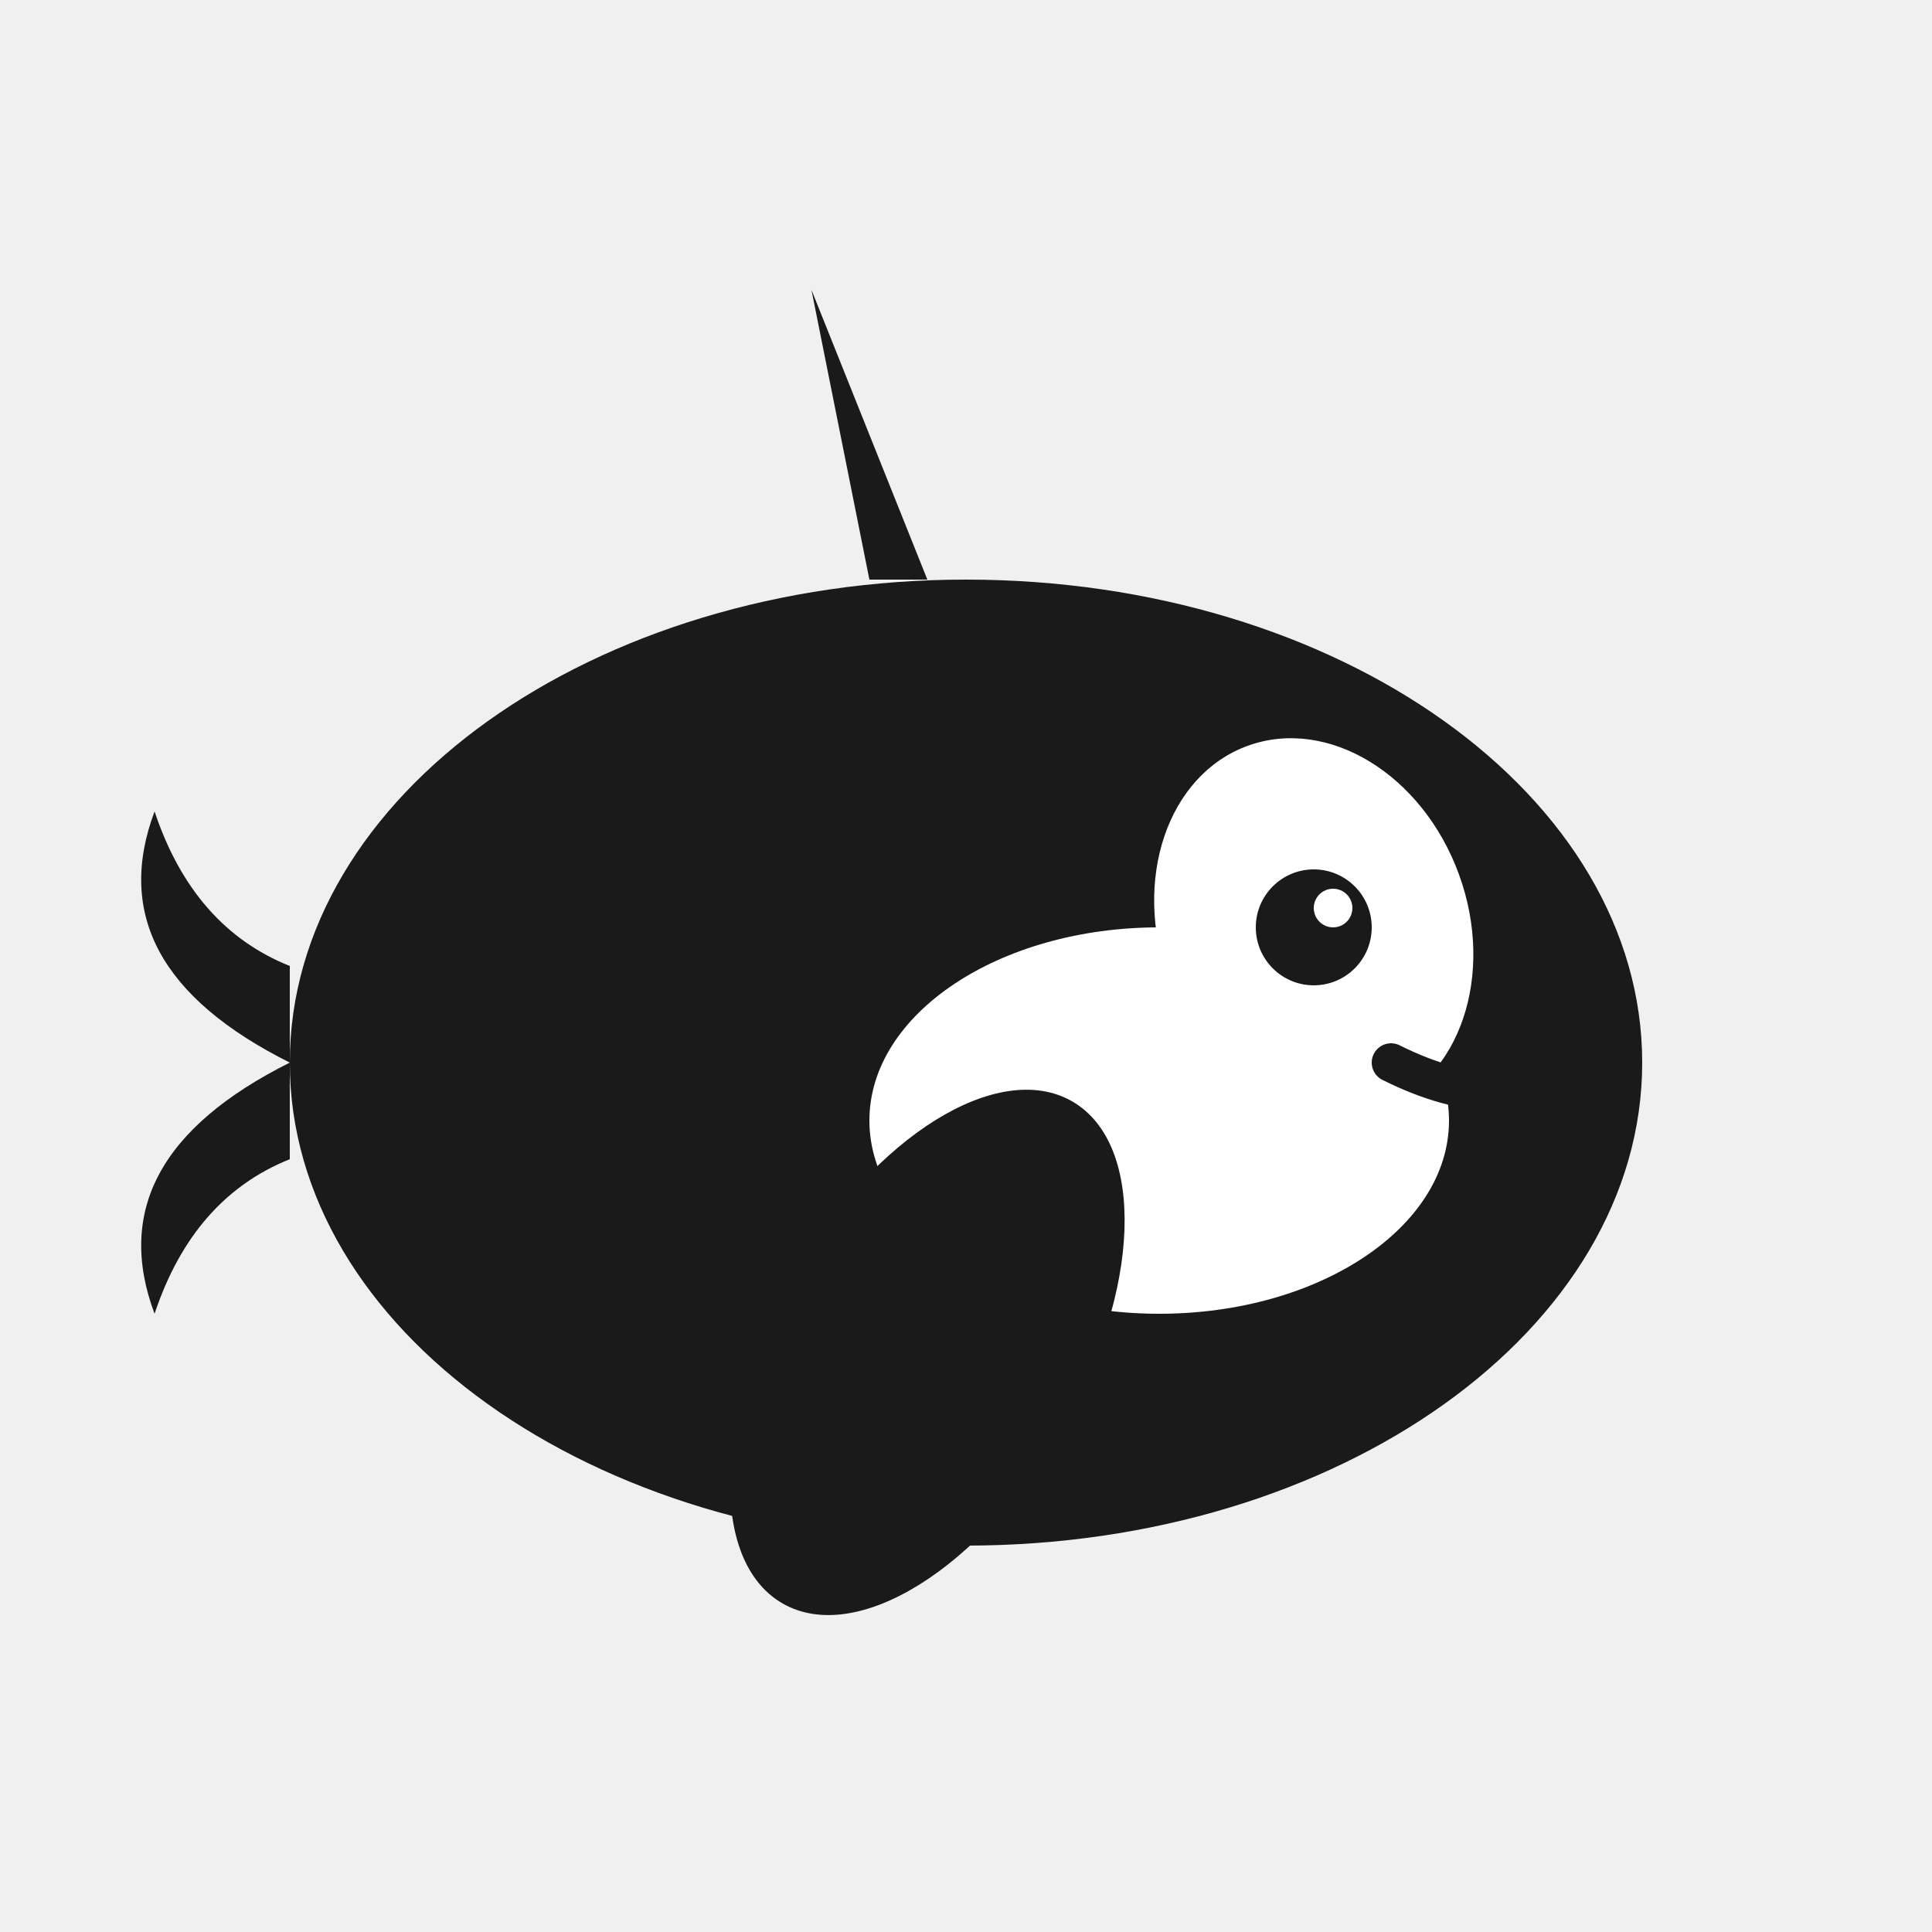
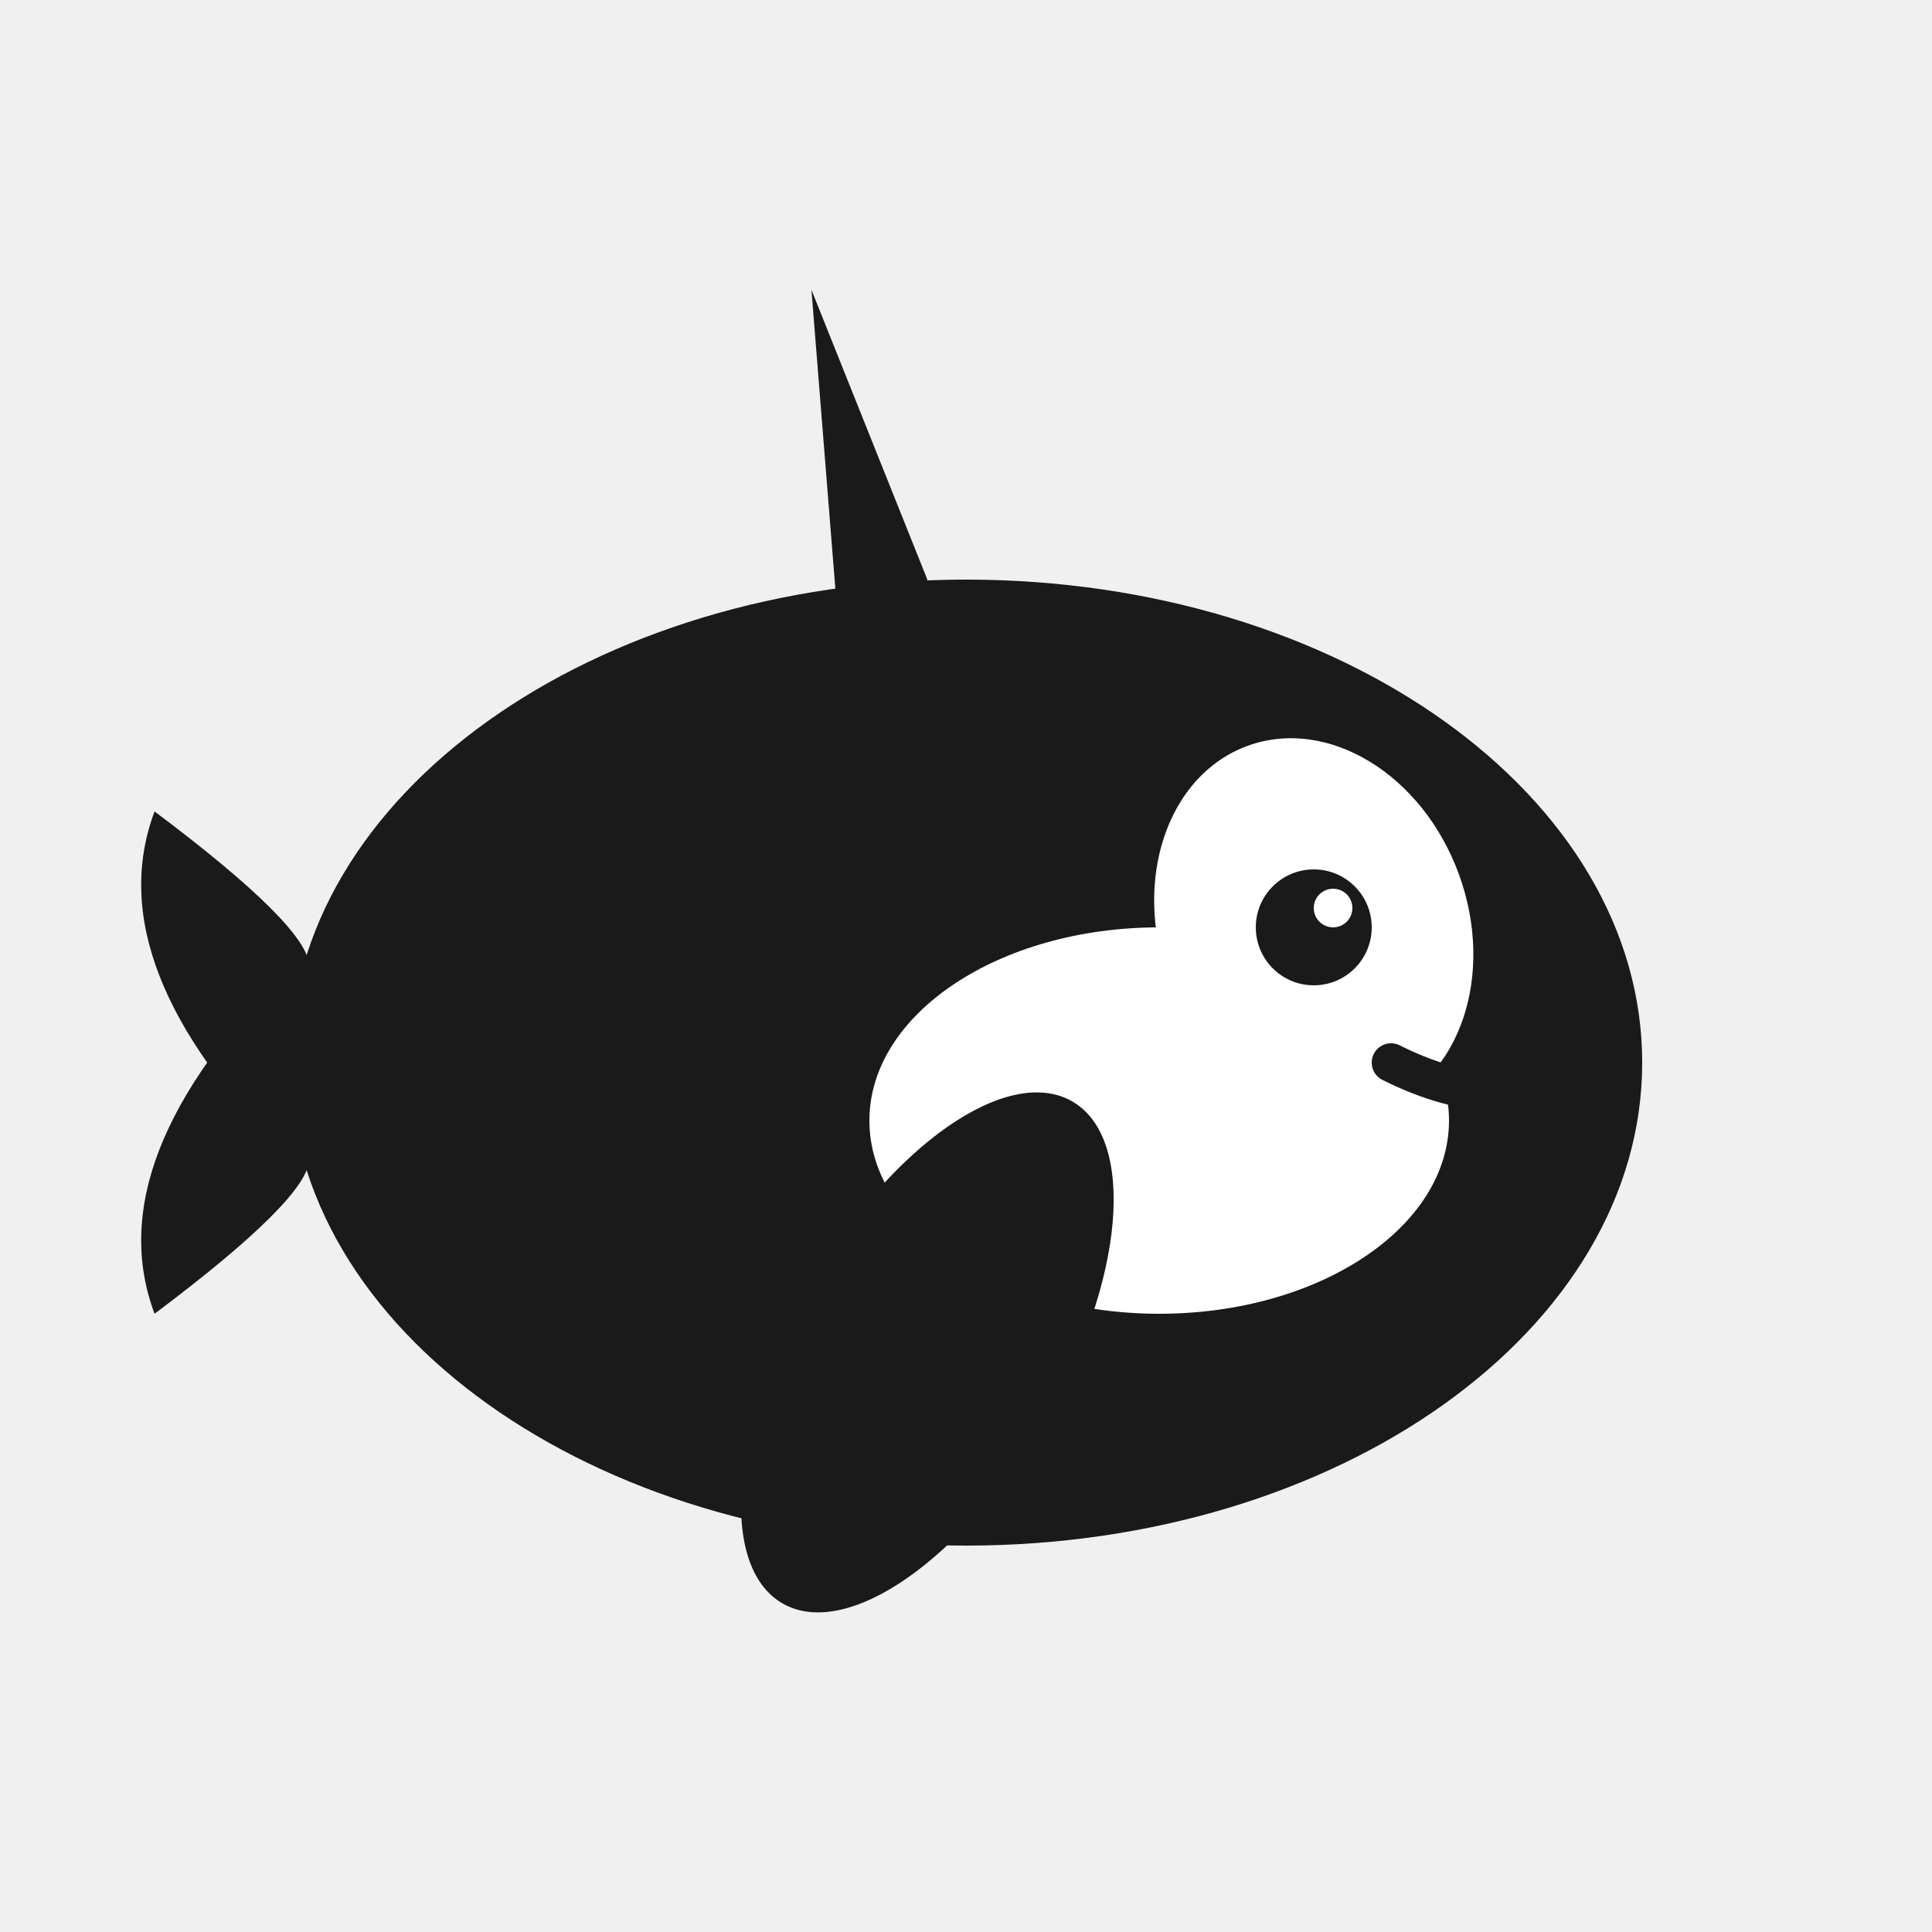
<svg xmlns="http://www.w3.org/2000/svg" viewBox="0 0 100 100">
  <ellipse cx="50" cy="55" rx="35" ry="25" fill="#1a1a1a" />
-   <path d="M 15 55 Q 5 50, 8 42 Q 10 48, 15 50 Z" fill="#1a1a1a" />
-   <path d="M 15 55 Q 5 60, 8 68 Q 10 62, 15 60 Z" fill="#1a1a1a" />
-   <path d="M 45 30 L 42 15 L 48 30 Z" fill="#1a1a1a" />
+   <path d="M 15 60 Q 5 50, 8 42 Q 16 48, 16 50 Z" fill="#1a1a1a" />
+   <path d="M 15 50 Q 5 60, 8 68 Q 16 62, 16 60 Z" fill="#1a1a1a" />
+   <path d="M 44 40 L 42 15 L 48 30 Z" fill="#1a1a1a" />
  <ellipse cx="60" cy="58" rx="15" ry="10" fill="white" />
  <ellipse cx="68" cy="48" rx="8" ry="10" fill="white" transform="rotate(-20 68 48)" />
  <circle cx="68" cy="48" r="3" fill="#1a1a1a" />
  <circle cx="69" cy="47" r="1" fill="white" />
  <path d="M 72 55 Q 78 58, 82 55" stroke="#1a1a1a" stroke-width="2" fill="none" stroke-linecap="round" />
-   <ellipse cx="48" cy="70" rx="8" ry="15" fill="#1a1a1a" transform="rotate(30 48 70)" />
+   <ellipse cx="48" cy="70" rx="7" ry="15" fill="#1a1a1a" transform="rotate(30 48 70)" />
</svg>
